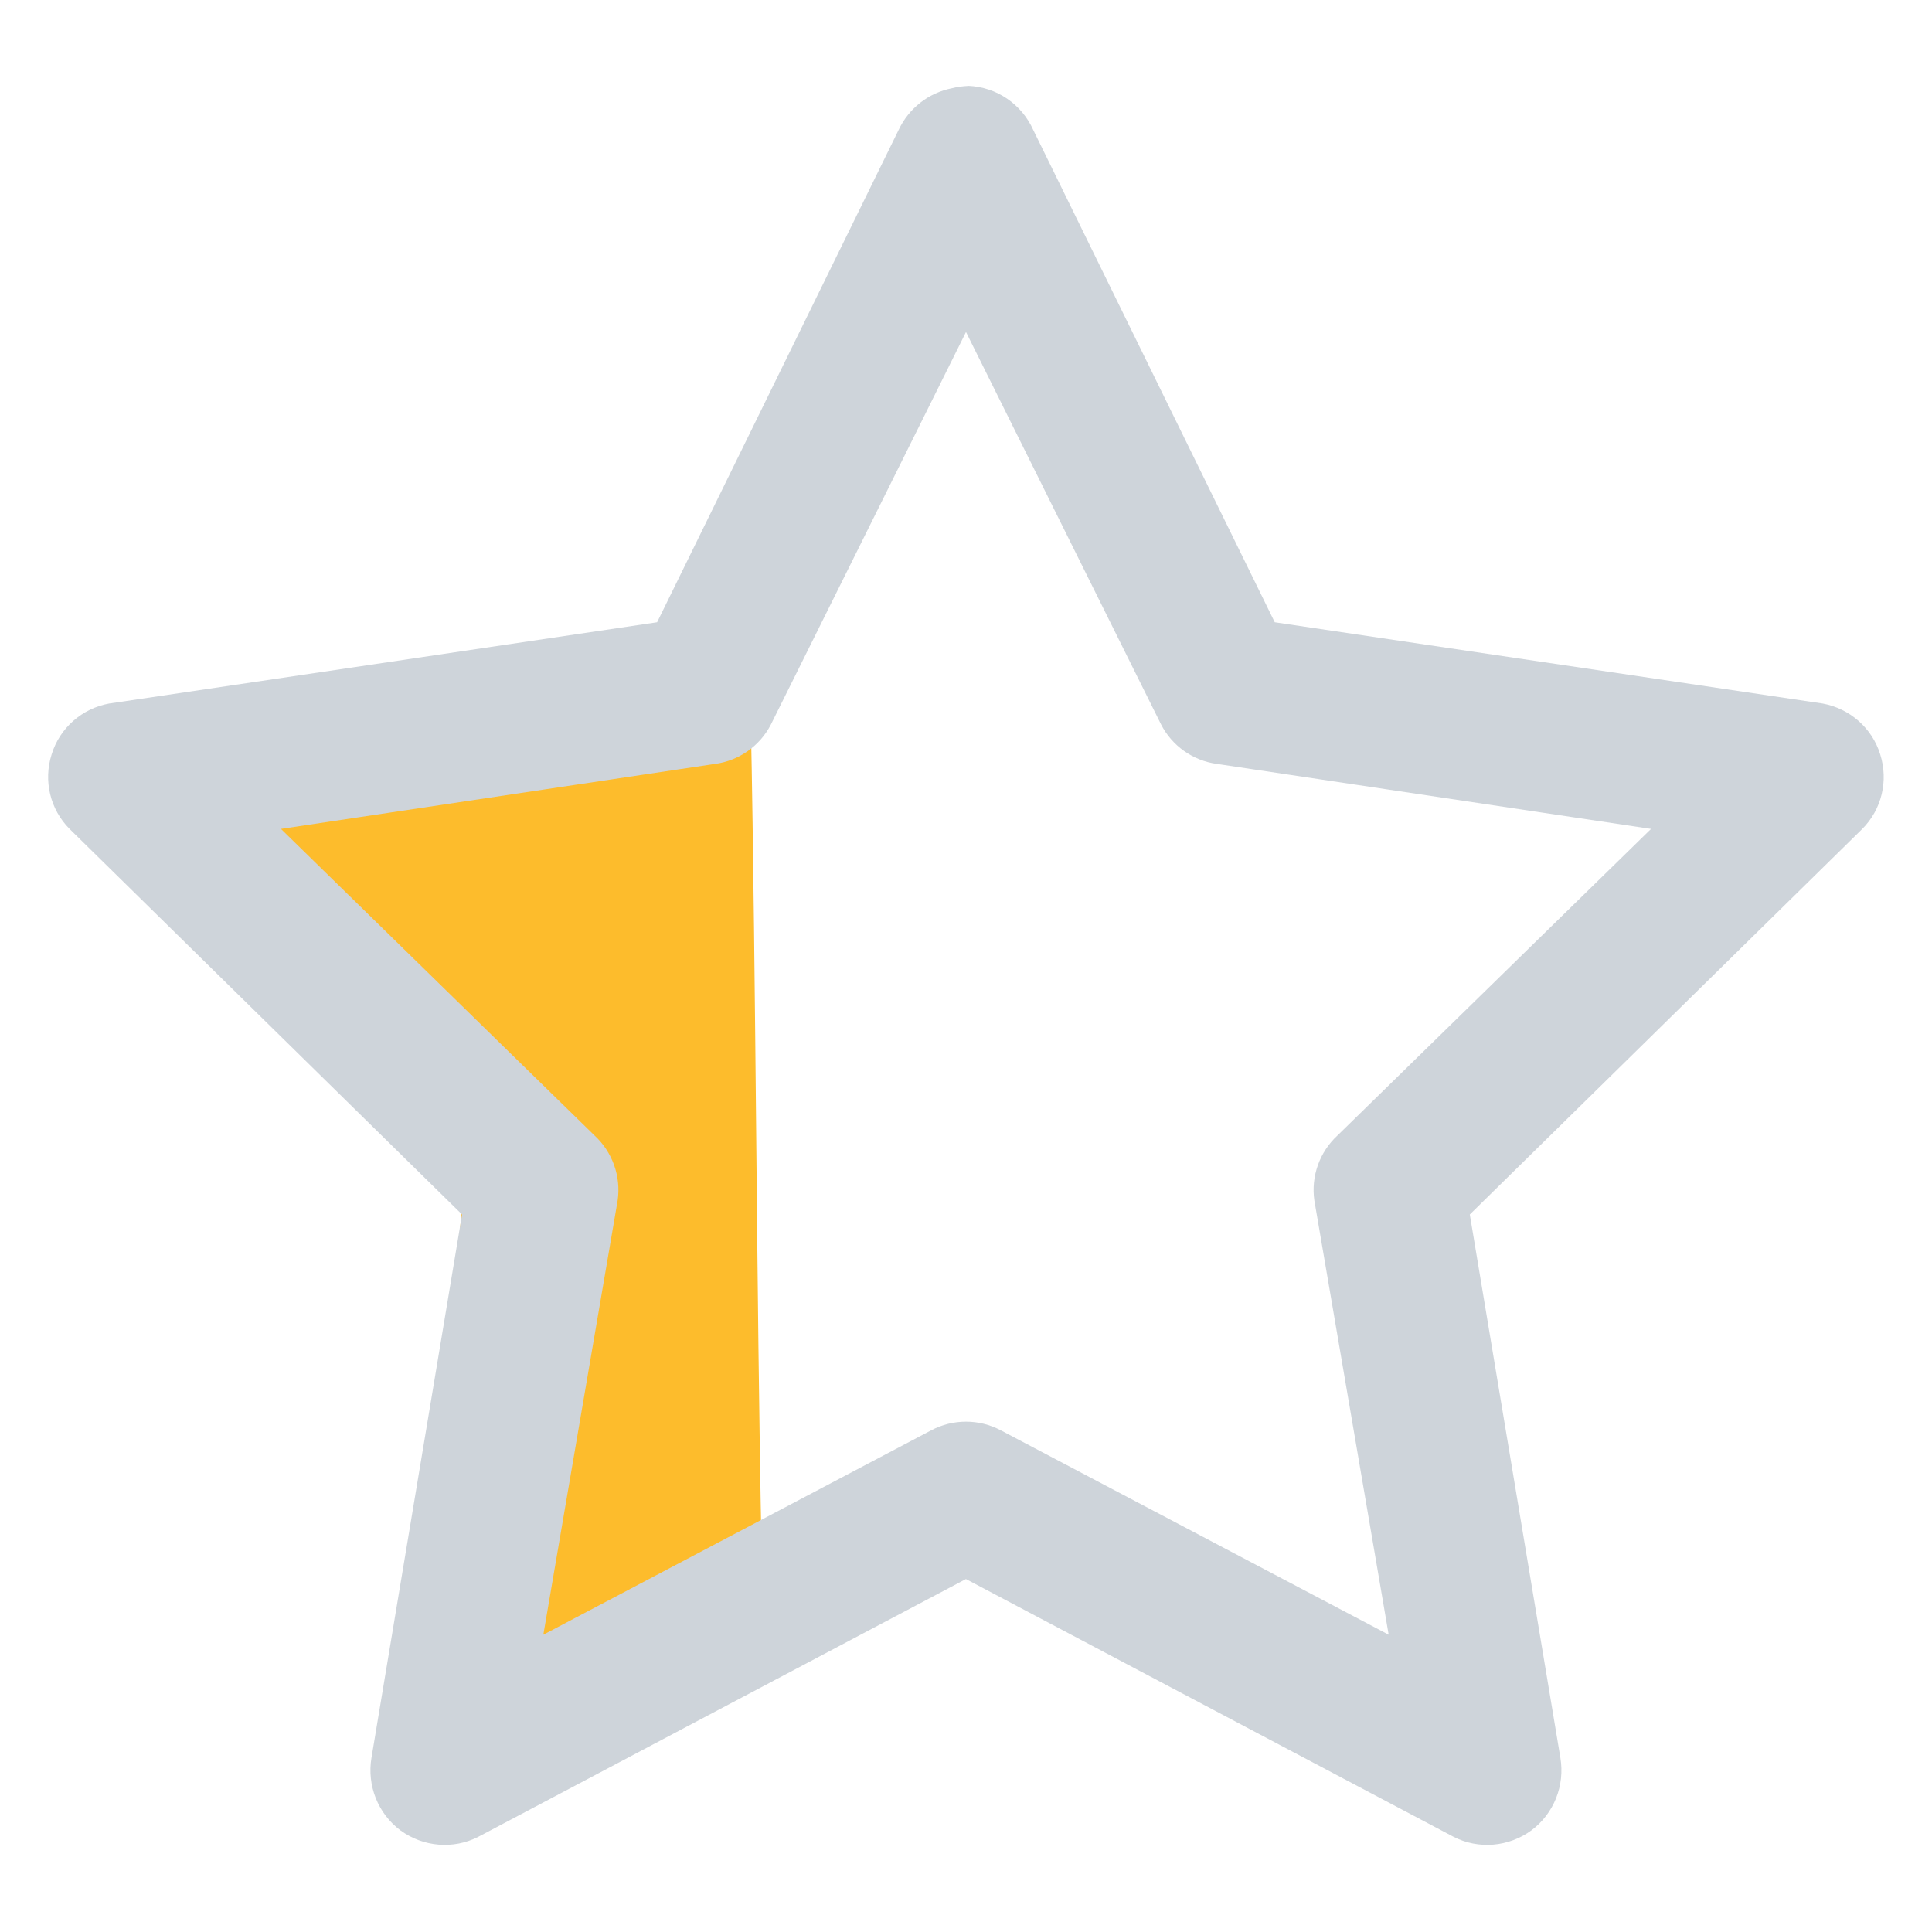
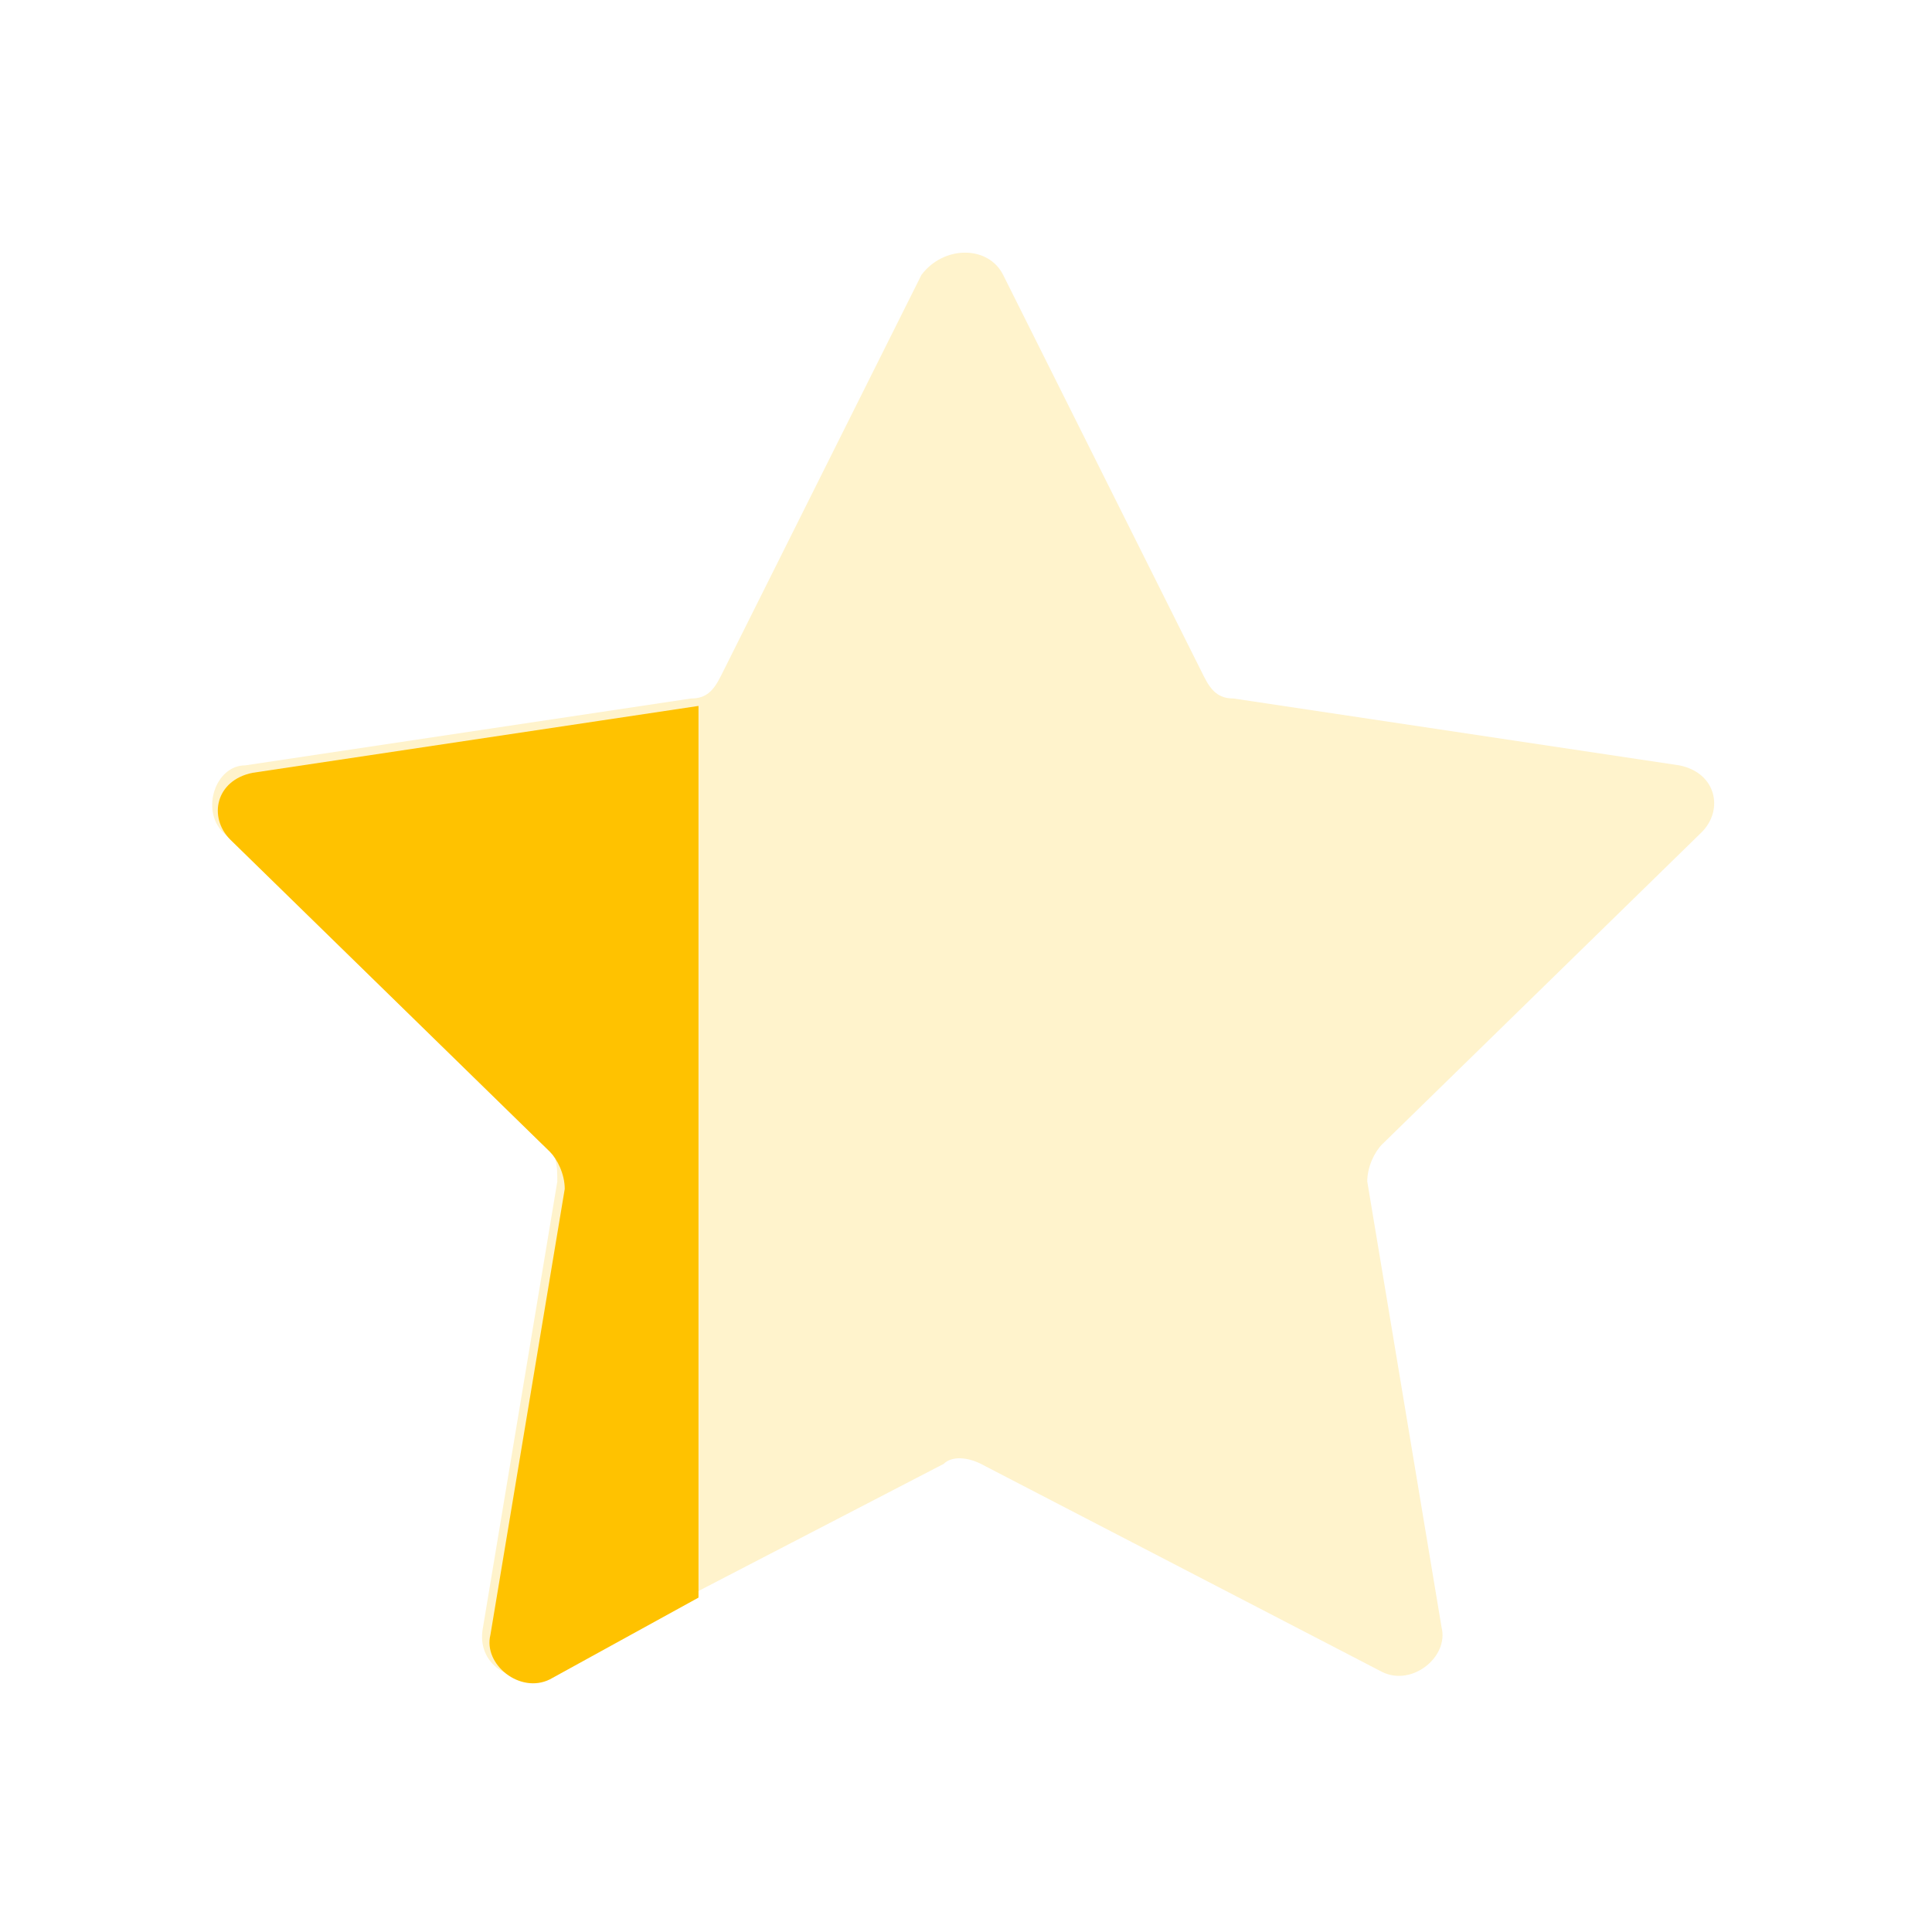
- <svg xmlns="http://www.w3.org/2000/svg" width="26" height="26">
+ <svg xmlns="http://www.w3.org/2000/svg" version="1.1" id="Layer_1" x="0px" y="0px" viewBox="0 0 26 26" style="enable-background:new 0 0 26 26;" xml:space="preserve">
+   <style type="text/css">
+ 	.st0{opacity:0.2;fill:#FFC200;}
+ 	.st1{fill:#FFC200;}
+ </style>
  <g>
-     <rect fill="none" id="canvas_background" height="402" width="582" y="-1" x="-1" />
-   </g>
-   <g>
-     <g id="svg_2">
-       <path stroke="#fdbc2c" fill="#fdbc2c" stroke-width="2.5" d="m8.854,9.688l-4.979,1.187l3.661,4.75l-0.635,6.5l2.099,-1.187c-0.073,-3.741 -0.073,-7.509 -0.146,-11.25z" id="svg_3" />
-       <g id="surface1">
-         <path d="m13.031,1.156c-0.074,0.004 -0.148,0.012 -0.219,0.031c-0.316,0.062 -0.582,0.27 -0.719,0.562l-3.25,6.625l-7.375,1.094c-0.363,0.066 -0.664,0.328 -0.773,0.684c-0.113,0.355 -0.02,0.742 0.242,1.004l5.281,5.188l-1.219,7.312c-0.062,0.371 0.086,0.75 0.391,0.977c0.305,0.223 0.711,0.258 1.047,0.086l6.562,-3.469l6.562,3.469c0.336,0.172 0.742,0.137 1.047,-0.086c0.305,-0.227 0.453,-0.605 0.391,-0.977l-1.219,-7.312l5.281,-5.188c0.262,-0.262 0.355,-0.648 0.242,-1.004c-0.109,-0.355 -0.41,-0.617 -0.773,-0.684l-7.375,-1.094l-3.25,-6.625c-0.156,-0.348 -0.492,-0.578 -0.875,-0.594zm-0.031,3.312l2.625,5.281c0.148,0.289 0.43,0.488 0.75,0.531l5.844,0.875l-4.219,4.125c-0.242,0.223 -0.359,0.551 -0.312,0.875l1,5.844l-5.219,-2.75c-0.293,-0.156 -0.645,-0.156 -0.938,0l-5.219,2.75l1,-5.844c0.047,-0.324 -0.07,-0.652 -0.312,-0.875l-4.219,-4.125l5.844,-0.875c0.32,-0.043 0.602,-0.242 0.75,-0.531l2.625,-5.281z" fill="#ced4da" id="svg_1" />
-       </g>
-     </g>
+     <path class="st0" d="M13.5,3.7l2.7,5.4c0.1,0.2,0.2,0.3,0.4,0.3l6,0.9c0.5,0.1,0.6,0.6,0.3,0.9l-4.3,4.2c-0.1,0.1-0.2,0.3-0.2,0.5   l1,6c0.1,0.4-0.4,0.8-0.8,0.6l-5.4-2.8c-0.2-0.1-0.4-0.1-0.5,0l-5.4,2.8c-0.4,0.2-0.9-0.1-0.8-0.6l1-6c0-0.2,0-0.4-0.2-0.5   l-4.3-4.2c-0.3-0.3-0.1-0.9,0.3-0.9l6-0.9c0.2,0,0.3-0.1,0.4-0.3l2.7-5.4C12.7,3.3,13.3,3.3,13.5,3.7z" />
+     <path class="st1" d="M9.4,9.7c0-0.1,0-0.2,0-0.2l-6,0.9c-0.5,0.1-0.6,0.6-0.3,0.9l4.3,4.2c0.1,0.1,0.2,0.3,0.2,0.5l-1,6   c-0.1,0.4,0.4,0.8,0.8,0.6l2-1.1L9.4,9.7z" />
  </g>
</svg>
